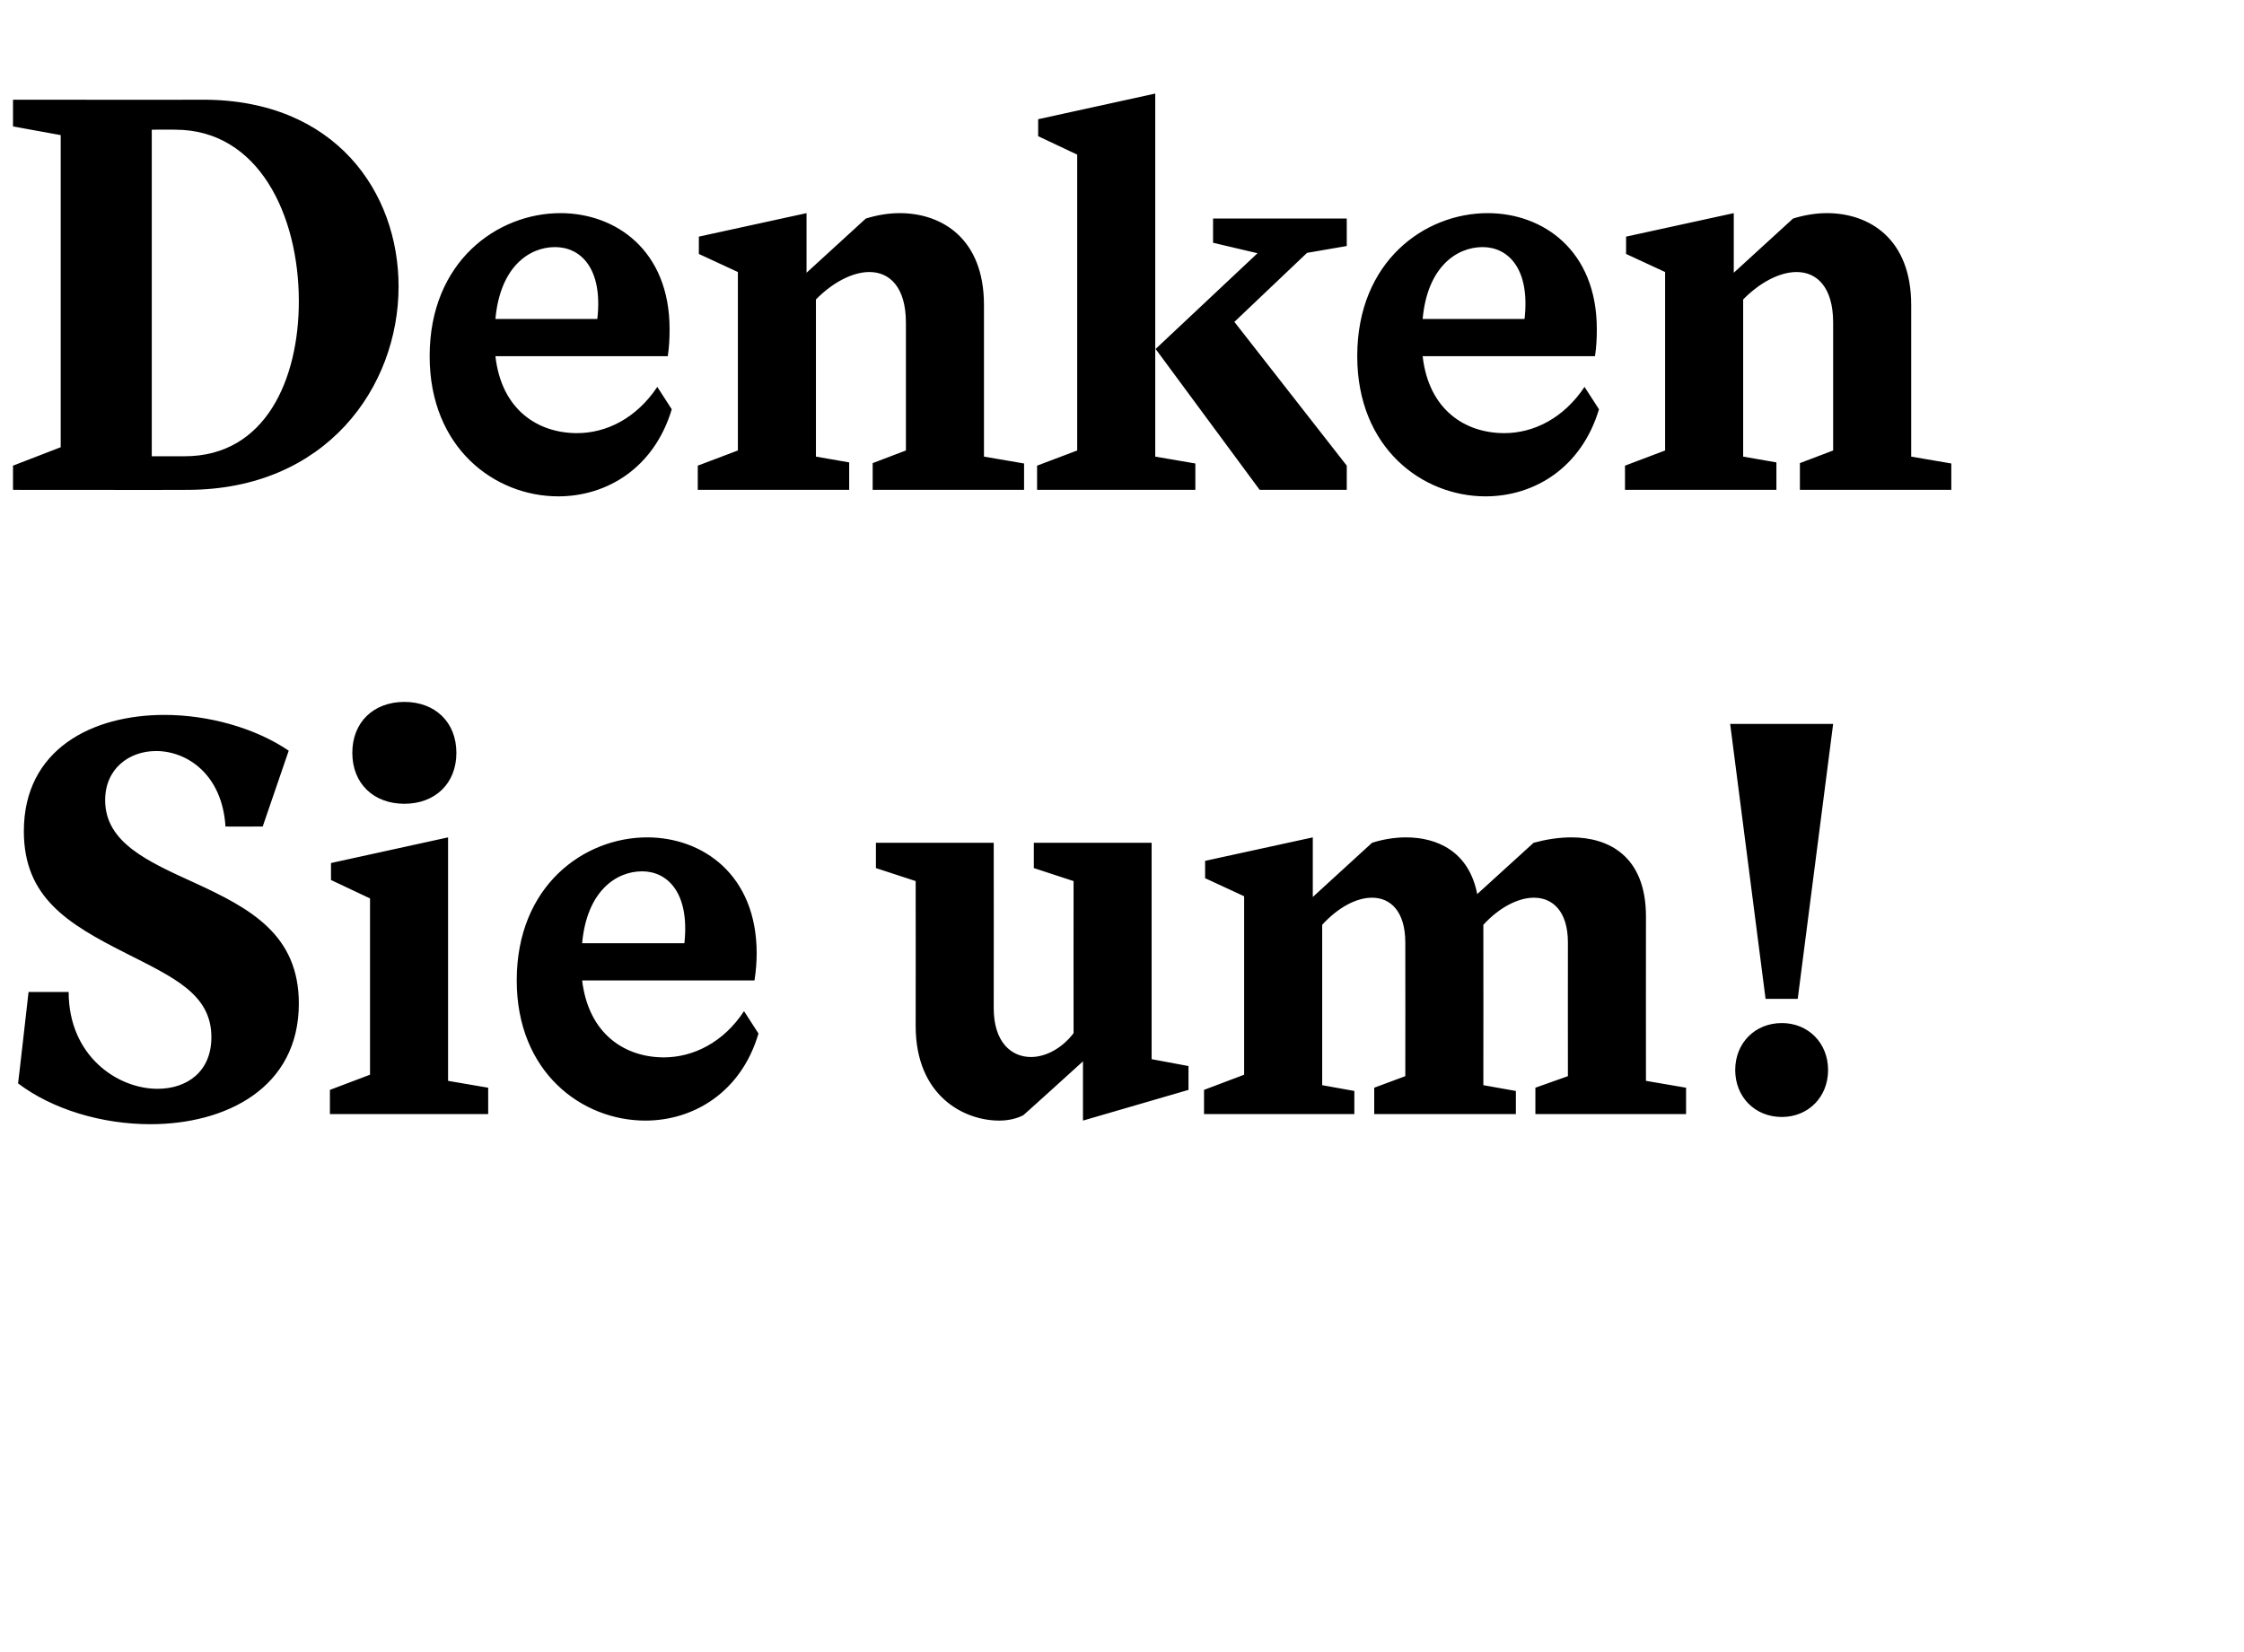
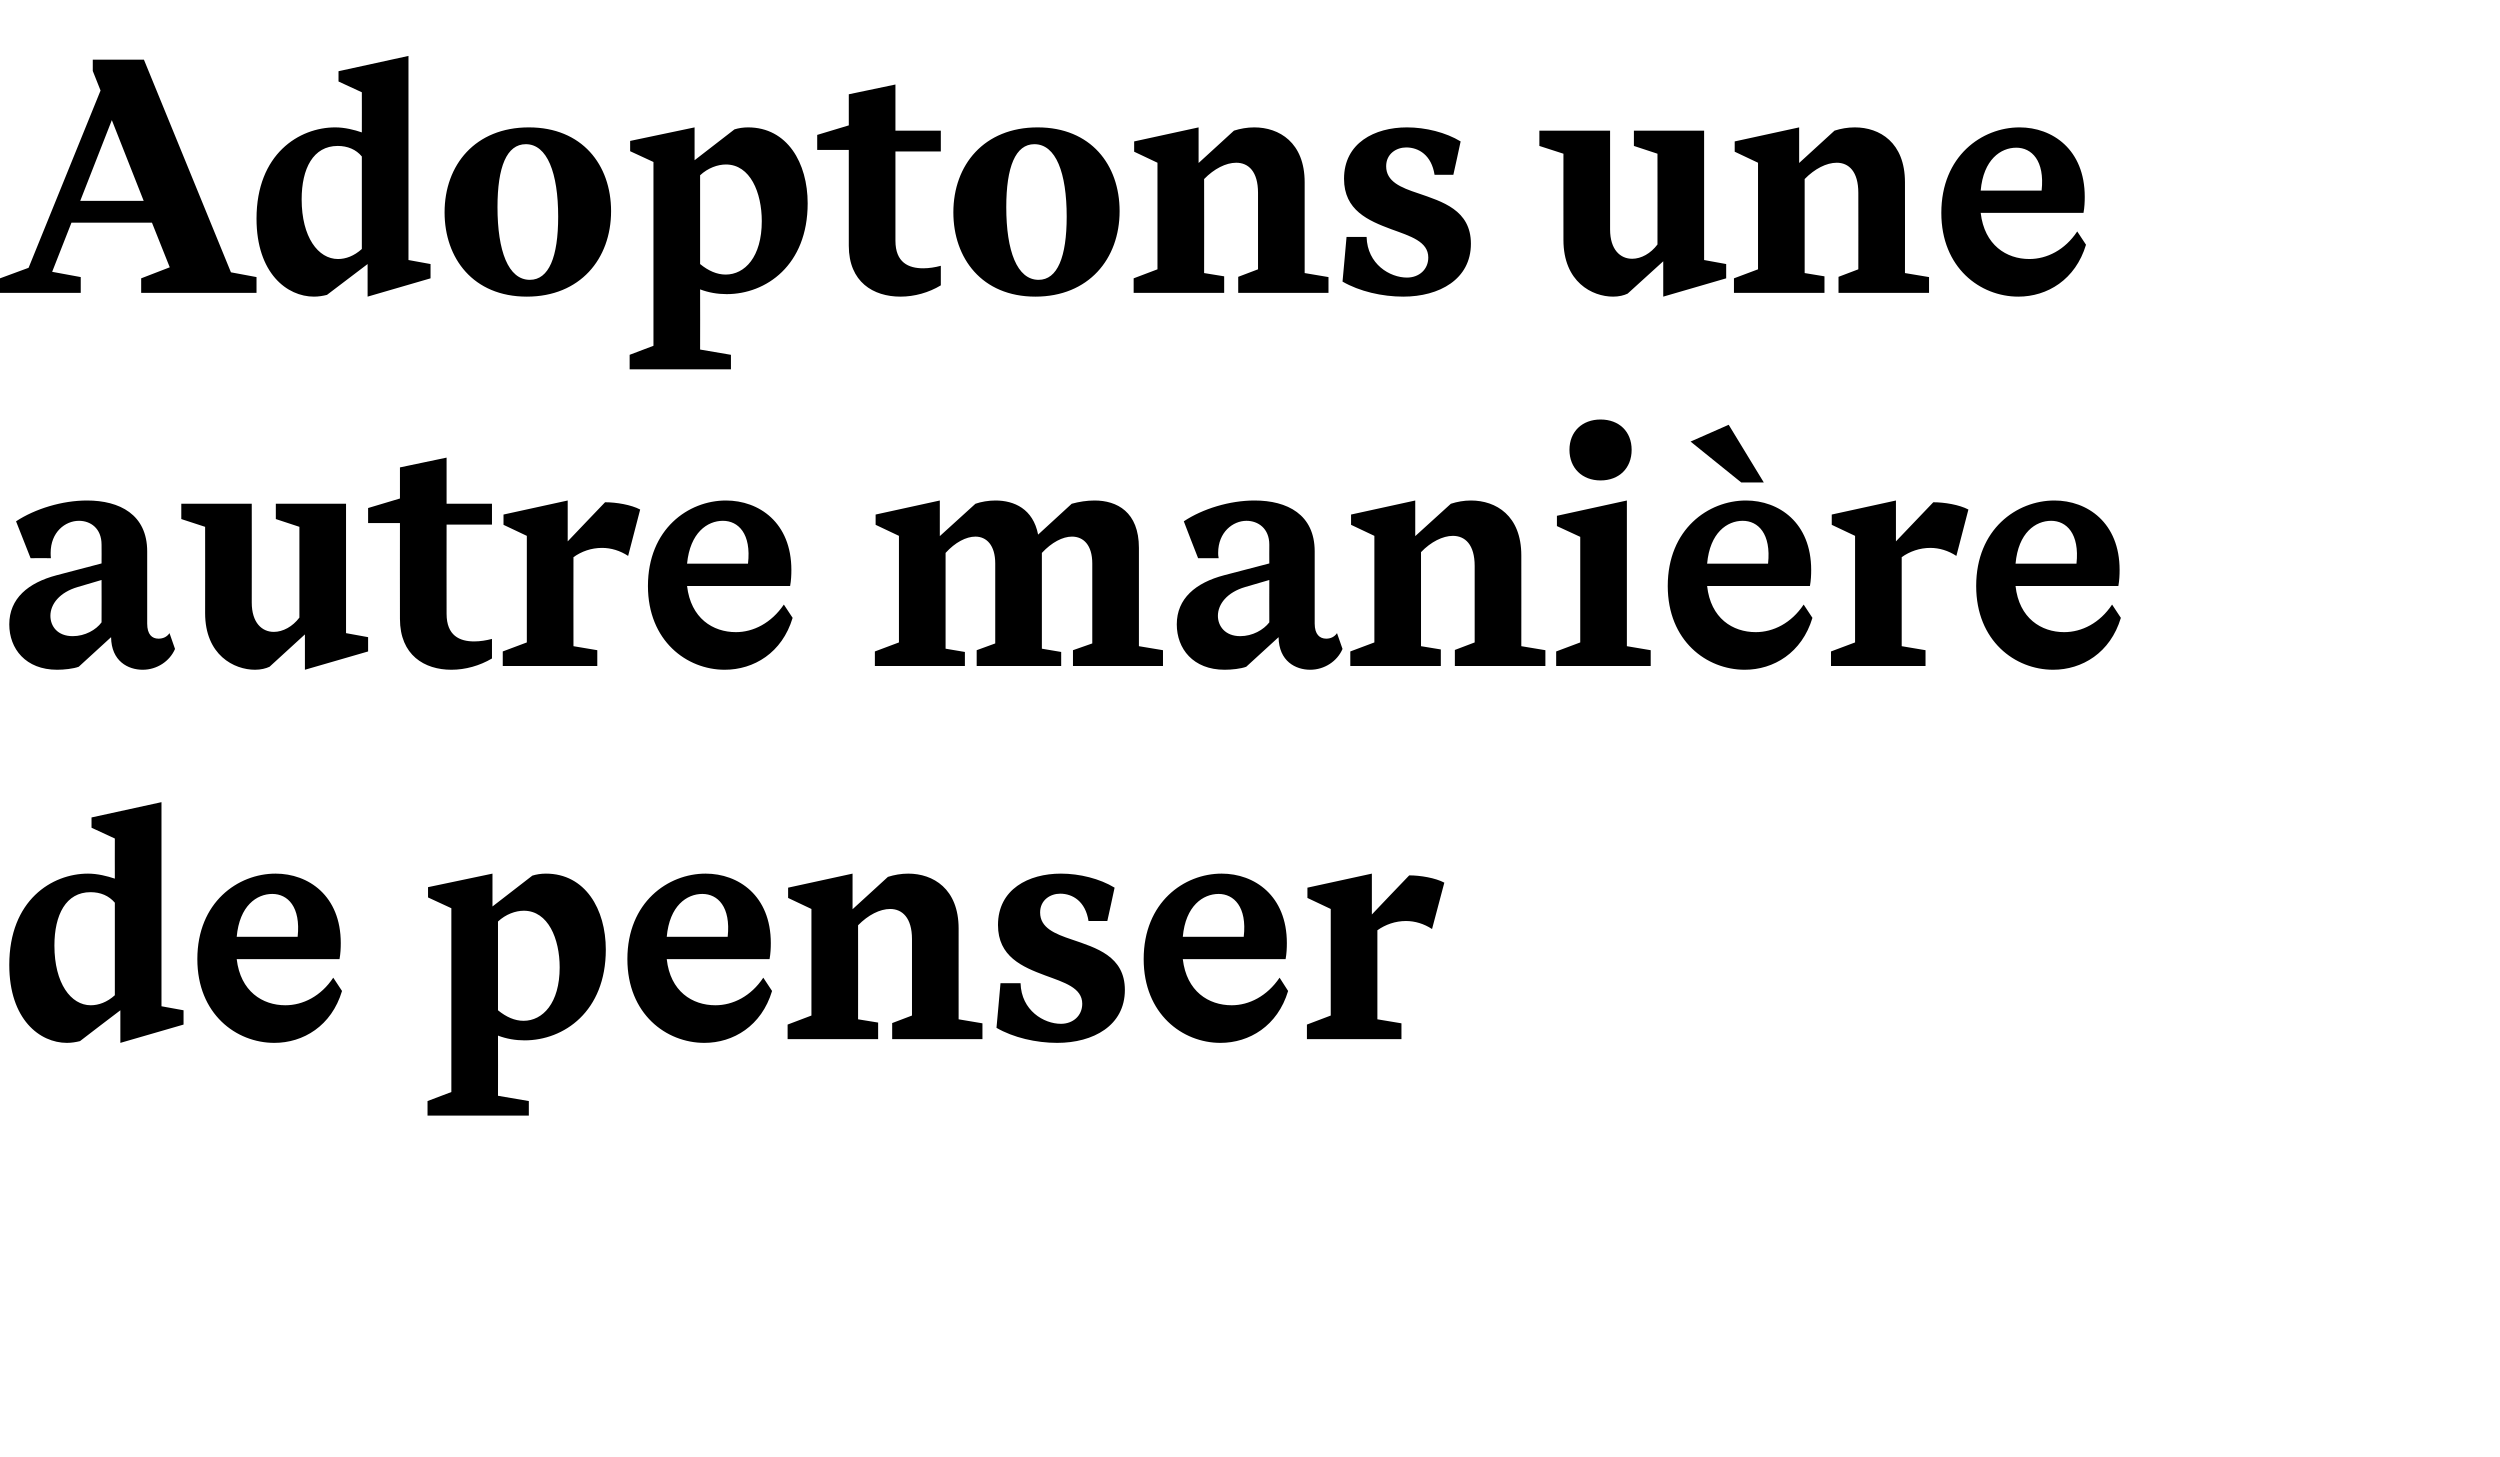
- <svg xmlns="http://www.w3.org/2000/svg" version="1.1" width="621px" height="457.2px" viewBox="0 0 621 457.2">
+ <svg xmlns="http://www.w3.org/2000/svg" version="1.1" width="997px" height="581px" viewBox="0 0 997 581">
  <defs />
-   <g id="Polygon12281">
-     <path d="M 7.9 274.6 C 7.9 274.6 19.01 274.61 19 274.6 C 19 292.2 32.4 301.4 43.6 301.4 C 51.6 301.4 58.5 296.8 58.5 287.1 C 58.5 275.2 48.1 270.6 34.7 263.8 C 18.7 255.7 6.6 248.4 6.6 230.1 C 6.6 207.4 25.5 197.9 45.5 197.9 C 57.7 197.9 70.6 201.5 79.9 207.8 C 79.92 207.79 72.7 228.8 72.7 228.8 C 72.7 228.8 62.35 228.81 62.4 228.8 C 61.5 214.4 51.8 207.9 43.2 207.9 C 35.7 207.9 29.1 212.8 29.1 221.5 C 29.1 233.3 41 238.5 53.9 244.4 C 69.1 251.4 82.7 258.6 82.7 277.8 C 82.7 301.2 62.5 311.2 41.6 311.2 C 28.2 311.2 14.5 307.1 5 299.9 C 5.04 299.95 7.9 274.6 7.9 274.6 Z M 97.5 208.4 C 97.5 199.9 103.4 194.3 111.9 194.3 C 120.4 194.3 126.3 199.9 126.3 208.4 C 126.3 216.9 120.4 222.5 111.9 222.5 C 103.4 222.5 97.5 216.9 97.5 208.4 Z M 91.3 301.7 L 102.4 297.5 L 102.4 248.7 L 91.6 243.6 L 91.6 238.9 L 124 231.8 L 124 299.2 L 135.1 301.1 L 135.1 308.4 L 91.3 308.4 L 91.3 301.7 Z M 209.9 286.1 C 205.1 302.4 191.9 310.2 178.6 310.2 C 161 310.2 143 296.8 143 271.4 C 143 245.1 161.7 231.8 179.1 231.8 C 194.4 231.8 209.4 242.1 209.4 263.9 C 209.4 266.3 209.2 268.8 208.8 271.4 C 208.8 271.4 161.1 271.4 161.1 271.4 C 162.9 286.4 173.1 292.7 183.7 292.7 C 191.8 292.7 200.2 288.6 205.9 279.9 C 205.9 279.9 209.9 286.1 209.9 286.1 Z M 189.4 261.1 C 190.9 247.1 184.7 241.2 177.7 241.2 C 170.5 241.2 162.4 246.7 161.1 261.1 C 161.1 261.1 189.4 261.1 189.4 261.1 Z M 318.7 293.2 L 328.9 295.1 L 328.9 301.7 L 299.7 310.2 L 299.7 293.8 C 299.7 293.8 283.25 308.73 283.2 308.7 C 281.5 309.6 279.2 310.2 276.5 310.2 C 266.8 310.2 253.4 303.4 253.4 284 C 253.44 283.97 253.4 243.9 253.4 243.9 L 242.4 240.3 L 242.4 233.3 L 275 233.3 C 275 233.3 275.04 279.07 275 279.1 C 275 288.4 279.8 292.6 285.3 292.6 C 289.4 292.6 293.9 290.2 297.1 286 C 297.07 285.98 297.1 243.9 297.1 243.9 L 286.1 240.3 L 286.1 233.3 L 318.7 233.3 L 318.7 293.2 Z M 333.2 301.7 L 344.3 297.5 L 344.3 248.1 L 333.5 243.1 L 333.5 238.3 L 363.3 231.8 L 363.3 248.3 C 363.3 248.3 379.72 233.28 379.7 233.3 C 382.5 232.4 385.8 231.8 389.1 231.8 C 397.6 231.8 406.5 235.6 408.8 247.5 C 408.8 247.5 424.4 233.3 424.4 233.3 C 427.7 232.4 431.3 231.8 434.9 231.8 C 445.2 231.8 455.5 237 455.5 253.7 C 455.47 253.73 455.5 299.2 455.5 299.2 L 466.6 301.1 L 466.6 308.4 L 424.9 308.4 L 424.9 301.1 L 433.9 297.9 C 433.9 297.9 433.87 260.93 433.9 260.9 C 433.9 252.4 429.8 248.5 424.5 248.5 C 420.2 248.5 415 251.1 410.5 256 C 410.54 256.03 410.5 300.4 410.5 300.4 L 419.5 302 L 419.5 308.4 L 380.3 308.4 L 380.3 301.1 L 388.9 297.9 C 388.9 297.9 388.94 260.93 388.9 260.9 C 388.9 252.4 384.9 248.5 379.7 248.5 C 375.4 248.5 370.4 251.1 365.9 256 C 365.9 256.03 365.9 300.4 365.9 300.4 L 374.8 302 L 374.8 308.4 L 333.2 308.4 L 333.2 301.7 Z M 488.6 276.5 L 478.8 200.4 L 507.3 200.4 L 497.5 276.5 L 488.6 276.5 Z M 480.2 296.2 C 480.2 288.7 485.7 283.2 493.1 283.2 C 500.4 283.2 505.9 288.7 505.9 296.2 C 505.9 303.7 500.4 309.2 493.1 309.2 C 485.7 309.2 480.2 303.7 480.2 296.2 Z " stroke="none" fill="#000" />
+   <g id="Polygon12338">
+     <path d="M 35.1 348.4 C 38.9 348.4 42.8 349.4 45.8 350.4 C 45.76 350.42 45.8 334.4 45.8 334.4 L 36.5 330.1 L 36.5 326 L 64.4 319.9 L 64.4 401.3 L 73.2 402.9 L 73.2 408.6 L 48 415.9 L 48 402.9 C 48 402.9 31.87 415.15 31.9 415.2 C 30.3 415.6 28.5 415.9 26.7 415.9 C 15.9 415.9 3.7 406.6 3.7 384.8 C 3.7 359 20.7 348.4 35.1 348.4 Z M 45.8 360 C 43.4 357.2 40.1 355.8 36.1 355.8 C 26.3 355.8 21.7 364.8 21.7 377.1 C 21.7 392.2 28.3 400.9 36.2 400.9 C 39.3 400.9 42.7 399.7 45.8 396.9 C 45.8 396.9 45.8 360 45.8 360 Z M 136.4 395.2 C 132.2 409.2 120.9 415.9 109.4 415.9 C 94.2 415.9 78.7 404.4 78.7 382.5 C 78.7 359.8 94.9 348.4 109.9 348.4 C 123 348.4 135.9 357.2 135.9 376.1 C 135.9 378.1 135.8 380.3 135.4 382.5 C 135.4 382.5 94.4 382.5 94.4 382.5 C 95.9 395.4 104.7 400.9 113.8 400.9 C 120.8 400.9 128 397.3 132.9 389.9 C 132.9 389.9 136.4 395.2 136.4 395.2 Z M 118.7 373.6 C 120 361.6 114.7 356.5 108.6 356.5 C 102.4 356.5 95.5 361.2 94.4 373.6 C 94.4 373.6 118.7 373.6 118.7 373.6 Z M 170.5 439.1 L 180 435.5 L 180 362.2 L 170.7 357.9 L 170.7 353.8 L 196.4 348.4 L 196.4 361.5 C 196.4 361.5 212.29 349.18 212.3 349.2 C 213.9 348.7 215.8 348.4 217.7 348.4 C 233.4 348.4 241.6 362.6 241.6 378.7 C 241.6 403.4 224.9 414.9 209.2 414.9 C 205.6 414.9 202 414.3 198.6 413 C 198.65 413.04 198.6 437 198.6 437 L 210.9 439.1 L 210.9 444.9 L 170.5 444.9 L 170.5 439.1 Z M 223.2 385.8 C 223.2 374.4 218.6 363.2 208.9 363.2 C 205.6 363.2 201.7 364.6 198.6 367.5 C 198.6 367.5 198.6 402.9 198.6 402.9 C 201.9 405.6 205.3 407.1 208.8 407.1 C 216.4 407.1 223.2 400.1 223.2 385.8 Z M 307.9 395.2 C 303.7 409.2 292.4 415.9 280.9 415.9 C 265.7 415.9 250.2 404.4 250.2 382.5 C 250.2 359.8 266.4 348.4 281.4 348.4 C 294.5 348.4 307.4 357.2 307.4 376.1 C 307.4 378.1 307.3 380.3 306.9 382.5 C 306.9 382.5 265.9 382.5 265.9 382.5 C 267.3 395.4 276.1 400.9 285.3 400.9 C 292.3 400.9 299.5 397.3 304.4 389.9 C 304.4 389.9 307.9 395.2 307.9 395.2 Z M 290.2 373.6 C 291.5 361.6 286.2 356.5 280.1 356.5 C 273.9 356.5 267 361.2 265.9 373.6 C 265.9 373.6 290.2 373.6 290.2 373.6 Z M 314.1 408.6 L 323.6 405 L 323.6 362.5 L 314.3 358.1 L 314.3 354 L 340 348.4 L 340 362.6 C 340 362.6 354.14 349.68 354.1 349.7 C 356.6 348.9 359.4 348.4 362.2 348.4 C 372.1 348.4 382.3 354.4 382.3 370.3 C 382.29 370.26 382.3 406.5 382.3 406.5 L 391.8 408.1 L 391.8 414.4 L 355.8 414.4 L 355.8 408 L 363.7 405 C 363.7 405 363.69 374.48 363.7 374.5 C 363.7 366 359.8 362.5 355 362.5 C 350.9 362.5 346.2 364.9 342.2 369 C 342.24 369.02 342.2 406.5 342.2 406.5 L 350.2 407.8 L 350.2 414.4 L 314.1 414.4 L 314.1 408.6 Z M 399 392.1 C 399 392.1 406.97 392.09 407 392.1 C 407.3 403 416.3 408.3 423.1 408.3 C 427.9 408.3 431.6 405.1 431.6 400.3 C 431.6 393.9 424.4 391.8 416.8 389 C 407.7 385.6 398 381.5 398 368.9 C 398 354.6 410.2 348.4 423.1 348.4 C 430.5 348.4 438.6 350.4 444.5 354 C 444.54 354.02 441.6 367.3 441.6 367.3 C 441.6 367.3 434.12 367.29 434.1 367.3 C 432.9 359.5 427.8 356.4 422.8 356.4 C 418.9 356.4 414.8 358.9 414.8 363.9 C 414.8 370 420.6 372.4 427.5 374.7 C 437.1 378 448.6 381.3 448.6 394.8 C 448.6 409 436 415.9 421.6 415.9 C 413.2 415.9 404.1 413.8 397.4 409.9 C 397.42 409.94 399 392.1 399 392.1 Z M 513.7 395.2 C 509.5 409.2 498.2 415.9 486.7 415.9 C 471.6 415.9 456.1 404.4 456.1 382.5 C 456.1 359.8 472.2 348.4 487.2 348.4 C 500.3 348.4 513.2 357.2 513.2 376.1 C 513.2 378.1 513.1 380.3 512.7 382.5 C 512.7 382.5 471.7 382.5 471.7 382.5 C 473.2 395.4 482 400.9 491.2 400.9 C 498.1 400.9 505.3 397.3 510.3 389.9 C 510.3 389.9 513.7 395.2 513.7 395.2 Z M 496 373.6 C 497.4 361.6 492 356.5 486 356.5 C 479.8 356.5 472.8 361.2 471.7 373.6 C 471.7 373.6 496 373.6 496 373.6 Z M 521.2 408.6 L 530.7 405 L 530.7 362.5 L 521.4 358.1 L 521.4 354 L 547.1 348.4 L 547.1 364.7 C 547.1 364.7 561.97 349.06 562 349.1 C 566.4 349.1 572.4 350.1 576 352 C 576 352 571.1 370.5 571.1 370.5 C 567.9 368.4 564.3 367.3 560.7 367.3 C 556.5 367.3 552.5 368.7 549.3 371 C 549.32 371.01 549.3 406.5 549.3 406.5 L 558.9 408.1 L 558.9 414.4 L 521.2 414.4 L 521.2 408.6 Z " stroke="none" fill="#000" />
  </g>
-   <g id="Polygon12280">
-     <path d="M 3.6 128.9 L 16.8 123.8 L 16.8 37.4 L 3.6 35 L 3.6 27.6 C 3.6 27.6 56.16 27.65 56.2 27.6 C 92.9 27.6 110.3 53.3 110.3 79.3 C 110.3 107.1 90.3 135.6 51.8 135.6 C 51.84 135.65 3.6 135.6 3.6 135.6 L 3.6 128.9 Z M 51.1 126.3 C 73.6 126.3 82.7 104.8 82.7 83.4 C 82.7 59.6 71.6 35.9 48.5 35.9 C 48.53 35.85 42 35.9 42 35.9 L 42 126.3 C 42 126.3 51.12 126.29 51.1 126.3 Z M 185.9 113.3 C 181 129.6 167.9 137.4 154.5 137.4 C 136.9 137.4 118.9 124 118.9 98.6 C 118.9 72.3 137.7 59 155.1 59 C 170.4 59 185.3 69.3 185.3 91.1 C 185.3 93.5 185.2 96 184.8 98.6 C 184.8 98.6 137.1 98.6 137.1 98.6 C 138.8 113.6 149 119.9 159.7 119.9 C 167.8 119.9 176.1 115.8 181.9 107.1 C 181.9 107.1 185.9 113.3 185.9 113.3 Z M 165.3 88.3 C 166.9 74.3 160.7 68.4 153.6 68.4 C 146.4 68.4 138.4 73.9 137.1 88.3 C 137.1 88.3 165.3 88.3 165.3 88.3 Z M 193.1 128.9 L 204.2 124.7 L 204.2 75.3 L 193.4 70.3 L 193.4 65.5 L 223.2 59 L 223.2 75.5 C 223.2 75.5 239.61 60.48 239.6 60.5 C 242.5 59.6 245.7 59 249 59 C 260.5 59 272.3 65.9 272.3 84.4 C 272.3 84.38 272.3 126.4 272.3 126.4 L 283.4 128.3 L 283.4 135.6 L 241.5 135.6 L 241.5 128.2 L 250.7 124.7 C 250.7 124.7 250.7 89.28 250.7 89.3 C 250.7 79.5 246.2 75.3 240.6 75.3 C 235.9 75.3 230.4 78.2 225.8 82.9 C 225.79 82.94 225.8 126.4 225.8 126.4 L 235 128 L 235 135.6 L 193.1 135.6 L 193.1 128.9 Z M 287 128.9 L 298.1 124.7 L 298.1 42.8 L 287.3 37.7 L 287.3 33 L 319.7 25.9 L 319.7 126.4 L 330.8 128.3 L 330.8 135.6 L 287 135.6 L 287 128.9 Z M 348.6 135.6 L 319.8 96.6 L 348 70.1 L 335.7 67.2 L 335.7 60.5 L 372.7 60.5 L 372.7 68.1 L 361.7 70 L 341.6 89.1 L 372.7 128.9 L 372.7 135.6 L 348.6 135.6 Z M 442.5 113.3 C 437.6 129.6 424.5 137.4 411.1 137.4 C 393.6 137.4 375.6 124 375.6 98.6 C 375.6 72.3 394.3 59 411.7 59 C 427 59 441.9 69.3 441.9 91.1 C 441.9 93.5 441.8 96 441.4 98.6 C 441.4 98.6 393.7 98.6 393.7 98.6 C 395.4 113.6 405.6 119.9 416.3 119.9 C 424.4 119.9 432.7 115.8 438.5 107.1 C 438.5 107.1 442.5 113.3 442.5 113.3 Z M 421.9 88.3 C 423.5 74.3 417.3 68.4 410.3 68.4 C 403.1 68.4 395 73.9 393.7 88.3 C 393.7 88.3 421.9 88.3 421.9 88.3 Z M 449.7 128.9 L 460.8 124.7 L 460.8 75.3 L 450 70.3 L 450 65.5 L 479.8 59 L 479.8 75.5 C 479.8 75.5 496.22 60.48 496.2 60.5 C 499.1 59.6 502.3 59 505.6 59 C 517.1 59 528.9 65.9 528.9 84.4 C 528.91 84.38 528.9 126.4 528.9 126.4 L 540 128.3 L 540 135.6 L 498.1 135.6 L 498.1 128.2 L 507.3 124.7 C 507.3 124.7 507.31 89.28 507.3 89.3 C 507.3 79.5 502.8 75.3 497.2 75.3 C 492.5 75.3 487 78.2 482.4 82.9 C 482.4 82.94 482.4 126.4 482.4 126.4 L 491.6 128 L 491.6 135.6 L 449.7 135.6 L 449.7 128.9 Z " stroke="none" fill="#000" />
+   <g id="Polygon12337">
+     <path d="M 31.4 265.9 C 29.3 266.7 25.5 267.1 22.8 267.1 C 10.2 267.1 3.7 258.7 3.7 249 C 3.7 238.7 11.2 232.4 22.6 229.4 C 22.57 229.4 40.5 224.7 40.5 224.7 C 40.5 224.7 40.55 217.25 40.5 217.2 C 40.5 210.7 36.1 207.7 31.5 207.7 C 26 207.7 20.2 212.2 20.2 220.5 C 20.2 221.1 20.2 221.7 20.3 222.6 C 20.34 222.58 12.2 222.6 12.2 222.6 C 12.2 222.6 6.45 207.95 6.4 207.9 C 14 202.9 24.8 199.6 34.7 199.6 C 47.7 199.6 58.7 205.2 58.7 219.9 C 58.7 219.9 58.7 248.7 58.7 248.7 C 58.7 253 60.6 254.7 63.2 254.7 C 64.9 254.7 66.5 254.1 67.6 252.5 C 67.6 252.5 69.8 258.8 69.8 258.8 C 67.7 263.7 62.6 267.1 56.9 267.1 C 51.1 267.1 44.4 263.7 44.3 254.1 C 44.3 254.1 31.4 265.9 31.4 265.9 Z M 40.5 231.3 C 40.5 231.3 31 234.11 31 234.1 C 23.8 236.2 20.1 240.9 20.1 245.6 C 20.1 249.7 22.9 253.7 29 253.7 C 33.9 253.7 38.3 251.2 40.5 248.2 C 40.55 248.25 40.5 231.3 40.5 231.3 Z M 138 252.5 L 146.8 254.1 L 146.8 259.8 L 121.6 267.1 L 121.6 253 C 121.6 253 107.51 265.85 107.5 265.9 C 106 266.6 104 267.1 101.7 267.1 C 93.4 267.1 81.8 261.3 81.8 244.5 C 81.84 244.53 81.8 210.1 81.8 210.1 L 72.3 207 L 72.3 200.9 L 100.4 200.9 C 100.4 200.9 100.44 240.31 100.4 240.3 C 100.4 248.4 104.5 252 109.2 252 C 112.8 252 116.7 249.9 119.4 246.3 C 119.41 246.26 119.4 210.1 119.4 210.1 L 110 207 L 110 200.9 L 138 200.9 L 138 252.5 Z M 178.1 244.8 C 178.1 253.5 183.3 255.8 189.1 255.8 C 191.5 255.8 193.9 255.4 196.2 254.8 C 196.2 254.8 196.2 262.6 196.2 262.6 C 191.3 265.5 185.6 267.1 180 267.1 C 169.3 267.1 159.5 261.3 159.5 246.8 C 159.46 246.76 159.5 208.6 159.5 208.6 L 146.8 208.6 L 146.8 202.6 L 159.5 198.8 L 159.5 186.4 L 178.1 182.5 L 178.1 200.9 L 196.2 200.9 L 196.2 209.2 L 178.1 209.2 C 178.1 209.2 178.06 244.77 178.1 244.8 Z M 200.5 259.8 L 210.1 256.2 L 210.1 213.7 L 200.8 209.3 L 200.8 205.2 L 226.4 199.6 L 226.4 215.9 C 226.4 215.9 241.3 200.26 241.3 200.3 C 245.8 200.3 251.7 201.3 255.3 203.2 C 255.3 203.2 250.5 221.7 250.5 221.7 C 247.3 219.6 243.7 218.5 240.1 218.5 C 235.8 218.5 231.9 219.9 228.7 222.2 C 228.65 222.21 228.7 257.7 228.7 257.7 L 238.2 259.3 L 238.2 265.6 L 200.5 265.6 L 200.5 259.8 Z M 316.1 246.4 C 311.9 260.4 300.6 267.1 289 267.1 C 273.9 267.1 258.4 255.6 258.4 233.7 C 258.4 211 274.5 199.6 289.5 199.6 C 302.7 199.6 315.6 208.4 315.6 227.3 C 315.6 229.3 315.5 231.5 315.1 233.7 C 315.1 233.7 274 233.7 274 233.7 C 275.5 246.6 284.3 252.1 293.5 252.1 C 300.4 252.1 307.6 248.5 312.6 241.1 C 312.6 241.1 316.1 246.4 316.1 246.4 Z M 298.3 224.8 C 299.7 212.8 294.4 207.7 288.3 207.7 C 282.1 207.7 275.2 212.4 274 224.8 C 274 224.8 298.3 224.8 298.3 224.8 Z M 348.9 259.8 L 358.5 256.2 L 358.5 213.7 L 349.2 209.3 L 349.2 205.2 L 374.8 199.6 L 374.8 213.8 C 374.8 213.8 388.98 200.88 389 200.9 C 391.3 200.1 394.2 199.6 397 199.6 C 404.4 199.6 412 202.9 414 213.2 C 414 213.2 427.4 200.9 427.4 200.9 C 430.3 200.1 433.4 199.6 436.5 199.6 C 445.4 199.6 454.2 204.1 454.2 218.5 C 454.21 218.49 454.2 257.7 454.2 257.7 L 463.8 259.3 L 463.8 265.6 L 427.9 265.6 L 427.9 259.3 L 435.6 256.6 C 435.6 256.6 435.61 224.69 435.6 224.7 C 435.6 217.4 432.1 214 427.5 214 C 423.8 214 419.4 216.3 415.5 220.5 C 415.52 220.47 415.5 258.7 415.5 258.7 L 423.2 260 L 423.2 265.6 L 389.5 265.6 L 389.5 259.3 L 396.9 256.6 C 396.9 256.6 396.92 224.69 396.9 224.7 C 396.9 217.4 393.4 214 389 214 C 385.3 214 380.9 216.3 377.1 220.5 C 377.08 220.47 377.1 258.7 377.1 258.7 L 384.8 260 L 384.8 265.6 L 348.9 265.6 L 348.9 259.8 Z M 497 265.9 C 494.9 266.7 491.2 267.1 488.4 267.1 C 475.8 267.1 469.3 258.7 469.3 249 C 469.3 238.7 476.8 232.4 488.2 229.4 C 488.18 229.4 506.2 224.7 506.2 224.7 C 506.2 224.7 506.16 217.25 506.2 217.2 C 506.2 210.7 501.7 207.7 497.1 207.7 C 491.7 207.7 485.8 212.2 485.8 220.5 C 485.8 221.1 485.8 221.7 486 222.6 C 485.95 222.58 477.8 222.6 477.8 222.6 C 477.8 222.6 472.06 207.95 472.1 207.9 C 479.6 202.9 490.4 199.6 500.3 199.6 C 513.4 199.6 524.3 205.2 524.3 219.9 C 524.3 219.9 524.3 248.7 524.3 248.7 C 524.3 253 526.3 254.7 528.9 254.7 C 530.5 254.7 532.1 254.1 533.2 252.5 C 533.2 252.5 535.4 258.8 535.4 258.8 C 533.3 263.7 528.2 267.1 522.5 267.1 C 516.7 267.1 510 263.7 509.9 254.1 C 509.9 254.1 497 265.9 497 265.9 Z M 506.2 231.3 C 506.2 231.3 496.62 234.11 496.6 234.1 C 489.4 236.2 485.7 240.9 485.7 245.6 C 485.7 249.7 488.6 253.7 494.6 253.7 C 499.5 253.7 503.9 251.2 506.2 248.2 C 506.16 248.25 506.2 231.3 506.2 231.3 Z M 538.5 259.8 L 548.1 256.2 L 548.1 213.7 L 538.8 209.3 L 538.8 205.2 L 564.4 199.6 L 564.4 213.8 C 564.4 213.8 578.58 200.88 578.6 200.9 C 581.1 200.1 583.8 199.6 586.6 199.6 C 596.6 199.6 606.7 205.6 606.7 221.5 C 606.73 221.46 606.7 257.7 606.7 257.7 L 616.3 259.3 L 616.3 265.6 L 580.2 265.6 L 580.2 259.2 L 588.1 256.2 C 588.1 256.2 588.13 225.68 588.1 225.7 C 588.1 217.2 584.3 213.7 579.4 213.7 C 575.4 213.7 570.6 216.1 566.7 220.2 C 566.68 220.22 566.7 257.7 566.7 257.7 L 574.6 259 L 574.6 265.6 L 538.5 265.6 L 538.5 259.8 Z M 625.9 179.4 C 625.9 172.1 631 167.3 638.3 167.3 C 645.7 167.3 650.7 172.1 650.7 179.4 C 650.7 186.7 645.7 191.6 638.3 191.6 C 631 191.6 625.9 186.7 625.9 179.4 Z M 620.6 259.8 L 630.2 256.2 L 630.2 214.1 L 620.9 209.8 L 620.9 205.7 L 648.8 199.6 L 648.8 257.7 L 658.3 259.3 L 658.3 265.6 L 620.6 265.6 L 620.6 259.8 Z M 689.4 169.4 L 703.4 192.4 L 694.4 192.4 L 674.2 176.1 L 689.4 169.4 Z M 722.8 246.4 C 718.6 260.4 707.3 267.1 695.8 267.1 C 680.6 267.1 665.1 255.6 665.1 233.7 C 665.1 211 681.3 199.6 696.3 199.6 C 709.4 199.6 722.3 208.4 722.3 227.3 C 722.3 229.3 722.2 231.5 721.8 233.7 C 721.8 233.7 680.8 233.7 680.8 233.7 C 682.2 246.6 691 252.1 700.2 252.1 C 707.2 252.1 714.4 248.5 719.3 241.1 C 719.3 241.1 722.8 246.4 722.8 246.4 Z M 705.1 224.8 C 706.4 212.8 701.1 207.7 695 207.7 C 688.8 207.7 681.9 212.4 680.8 224.8 C 680.8 224.8 705.1 224.8 705.1 224.8 Z M 730.2 259.8 L 739.8 256.2 L 739.8 213.7 L 730.5 209.3 L 730.5 205.2 L 756.1 199.6 L 756.1 215.9 C 756.1 215.9 771.03 200.26 771 200.3 C 775.5 200.3 781.4 201.3 785 203.2 C 785 203.2 780.2 221.7 780.2 221.7 C 777 219.6 773.4 218.5 769.8 218.5 C 765.6 218.5 761.6 219.9 758.4 222.2 C 758.38 222.21 758.4 257.7 758.4 257.7 L 767.9 259.3 L 767.9 265.6 L 730.2 265.6 L 730.2 259.8 Z M 845.8 246.4 C 841.6 260.4 830.3 267.1 818.8 267.1 C 803.6 267.1 788.1 255.6 788.1 233.7 C 788.1 211 804.3 199.6 819.3 199.6 C 832.4 199.6 845.3 208.4 845.3 227.3 C 845.3 229.3 845.2 231.5 844.8 233.7 C 844.8 233.7 803.8 233.7 803.8 233.7 C 805.2 246.6 814.1 252.1 823.2 252.1 C 830.2 252.1 837.4 248.5 842.3 241.1 C 842.3 241.1 845.8 246.4 845.8 246.4 Z M 828.1 224.8 C 829.4 212.8 824.1 207.7 818 207.7 C 811.8 207.7 804.9 212.4 803.8 224.8 C 803.8 224.8 828.1 224.8 828.1 224.8 Z " stroke="none" fill="#000" />
+   </g>
+   <g id="Polygon12336">
+     <path d="M 0 111 L 11.4 106.8 L 40.1 36.1 L 37 28.3 L 37 23.8 L 57.4 23.8 L 92.1 108.6 L 102.3 110.5 L 102.3 116.8 L 56.3 116.8 L 56.3 111 L 67.7 106.6 L 60.6 88.8 L 28.5 88.8 L 20.8 108.4 L 32.2 110.5 L 32.2 116.8 L 0 116.8 L 0 111 Z M 57.3 80.1 L 44.6 47.9 L 32 80.1 L 57.3 80.1 Z M 133.7 50.8 C 137.5 50.8 141.4 51.8 144.3 52.8 C 144.34 52.82 144.3 36.8 144.3 36.8 L 135 32.5 L 135 28.4 L 162.9 22.3 L 162.9 103.7 L 171.7 105.3 L 171.7 111 L 146.6 118.3 L 146.6 105.3 C 146.6 105.3 130.45 117.55 130.4 117.6 C 128.8 118 127.1 118.3 125.2 118.3 C 114.5 118.3 102.3 109 102.3 87.2 C 102.3 61.4 119.3 50.8 133.7 50.8 Z M 144.3 62.4 C 142 59.6 138.6 58.2 134.7 58.2 C 124.9 58.2 120.3 67.2 120.3 79.5 C 120.3 94.6 126.9 103.3 134.8 103.3 C 137.9 103.3 141.2 102.1 144.3 99.3 C 144.3 99.3 144.3 62.4 144.3 62.4 Z M 243.7 84.2 C 243.7 103.3 231.3 118.3 210.1 118.3 C 188.7 118.3 177.3 103 177.3 84.7 C 177.3 65.7 189.6 50.8 210.9 50.8 C 232.1 50.8 243.7 65.7 243.7 84.2 Z M 222.6 86.4 C 222.6 68.9 218.2 57.5 209.7 57.5 C 202.1 57.5 198.4 66.5 198.4 82.6 C 198.4 100.1 202.7 111.6 211.3 111.6 C 218.9 111.6 222.6 102.5 222.6 86.4 Z M 251.1 141.5 L 260.6 137.9 L 260.6 64.6 L 251.3 60.3 L 251.3 56.2 L 277 50.8 L 277 63.9 C 277 63.9 292.89 51.58 292.9 51.6 C 294.5 51.1 296.4 50.8 298.3 50.8 C 314 50.8 322.1 65 322.1 81.1 C 322.1 105.8 305.5 117.3 289.8 117.3 C 286.2 117.3 282.6 116.7 279.2 115.4 C 279.25 115.44 279.2 139.4 279.2 139.4 L 291.5 141.5 L 291.5 147.3 L 251.1 147.3 L 251.1 141.5 Z M 303.8 88.2 C 303.8 76.8 299.2 65.6 289.5 65.6 C 286.2 65.6 282.3 67 279.2 69.9 C 279.2 69.9 279.2 105.3 279.2 105.3 C 282.5 108 285.9 109.5 289.4 109.5 C 297 109.5 303.8 102.5 303.8 88.2 Z M 357.1 96 C 357.1 104.7 362.3 107 368.2 107 C 370.5 107 373 106.6 375.2 106 C 375.2 106 375.2 113.8 375.2 113.8 C 370.4 116.7 364.7 118.3 359.1 118.3 C 348.3 118.3 338.5 112.5 338.5 98 C 338.52 97.96 338.5 59.8 338.5 59.8 L 325.9 59.8 L 325.9 53.8 L 338.5 50 L 338.5 37.6 L 357.1 33.7 L 357.1 52.1 L 375.2 52.1 L 375.2 60.4 L 357.1 60.4 C 357.1 60.4 357.12 95.97 357.1 96 Z M 446.5 84.2 C 446.5 103.3 434.1 118.3 412.9 118.3 C 391.6 118.3 380.2 103 380.2 84.7 C 380.2 65.7 392.5 50.8 413.8 50.8 C 435 50.8 446.5 65.7 446.5 84.2 Z M 425.4 86.4 C 425.4 68.9 421.1 57.5 412.5 57.5 C 405 57.5 401.3 66.5 401.3 82.6 C 401.3 100.1 405.6 111.6 414.2 111.6 C 421.7 111.6 425.4 102.5 425.4 86.4 Z M 452.1 111 L 461.6 107.4 L 461.6 64.9 L 452.3 60.5 L 452.3 56.4 L 478 50.8 L 478 65 C 478 65 492.15 52.08 492.1 52.1 C 494.6 51.3 497.4 50.8 500.2 50.8 C 510.1 50.8 520.3 56.8 520.3 72.7 C 520.3 72.66 520.3 108.9 520.3 108.9 L 529.8 110.5 L 529.8 116.8 L 493.8 116.8 L 493.8 110.4 L 501.7 107.4 C 501.7 107.4 501.7 76.88 501.7 76.9 C 501.7 68.4 497.9 64.9 493 64.9 C 488.9 64.9 484.2 67.3 480.2 71.4 C 480.25 71.42 480.2 108.9 480.2 108.9 L 488.2 110.2 L 488.2 116.8 L 452.1 116.8 L 452.1 111 Z M 537 94.5 C 537 94.5 544.97 94.49 545 94.5 C 545.3 105.4 554.3 110.7 561.1 110.7 C 565.9 110.7 569.6 107.5 569.6 102.7 C 569.6 96.3 562.5 94.2 554.8 91.4 C 545.7 88 536 83.9 536 71.3 C 536 57 548.2 50.8 561.1 50.8 C 568.5 50.8 576.6 52.8 582.5 56.4 C 582.55 56.42 579.6 69.7 579.6 69.7 C 579.6 69.7 572.13 69.69 572.1 69.7 C 570.9 61.9 565.8 58.8 560.8 58.8 C 556.9 58.8 552.8 61.3 552.8 66.3 C 552.8 72.4 558.6 74.8 565.6 77.1 C 575.1 80.4 586.6 83.7 586.6 97.2 C 586.6 111.4 574 118.3 559.6 118.3 C 551.2 118.3 542.1 116.2 535.4 112.3 C 535.43 112.34 537 94.5 537 94.5 Z M 679.6 103.7 L 688.4 105.3 L 688.4 111 L 663.3 118.3 L 663.3 104.2 C 663.3 104.2 649.13 117.05 649.1 117.1 C 647.6 117.8 645.7 118.3 643.3 118.3 C 635 118.3 623.5 112.5 623.5 95.7 C 623.47 95.73 623.5 61.3 623.5 61.3 L 613.9 58.2 L 613.9 52.1 L 642.1 52.1 C 642.1 52.1 642.07 91.51 642.1 91.5 C 642.1 99.6 646.2 103.2 650.9 103.2 C 654.5 103.2 658.3 101.1 661 97.5 C 661.04 97.46 661 61.3 661 61.3 L 651.6 58.2 L 651.6 52.1 L 679.6 52.1 L 679.6 103.7 Z M 691.5 111 L 701.1 107.4 L 701.1 64.9 L 691.8 60.5 L 691.8 56.4 L 717.5 50.8 L 717.5 65 C 717.5 65 731.59 52.08 731.6 52.1 C 734.1 51.3 736.8 50.8 739.7 50.8 C 749.6 50.8 759.7 56.8 759.7 72.7 C 759.74 72.66 759.7 108.9 759.7 108.9 L 769.3 110.5 L 769.3 116.8 L 733.2 116.8 L 733.2 110.4 L 741.1 107.4 C 741.1 107.4 741.14 76.88 741.1 76.9 C 741.1 68.4 737.3 64.9 732.5 64.9 C 728.4 64.9 723.7 67.3 719.7 71.4 C 719.69 71.42 719.7 108.9 719.7 108.9 L 727.6 110.2 L 727.6 116.8 L 691.5 116.8 L 691.5 111 Z M 831.9 97.6 C 827.7 111.6 816.4 118.3 804.9 118.3 C 789.7 118.3 774.2 106.8 774.2 84.9 C 774.2 62.2 790.4 50.8 805.4 50.8 C 818.5 50.8 831.4 59.6 831.4 78.5 C 831.4 80.5 831.3 82.7 830.9 84.9 C 830.9 84.9 789.9 84.9 789.9 84.9 C 791.4 97.8 800.2 103.3 809.3 103.3 C 816.3 103.3 823.5 99.7 828.4 92.3 C 828.4 92.3 831.9 97.6 831.9 97.6 Z M 814.2 76 C 815.5 64 810.2 58.9 804.1 58.9 C 797.9 58.9 791 63.6 789.9 76 C 789.9 76 814.2 76 814.2 76 Z " stroke="none" fill="#000" />
  </g>
</svg>
